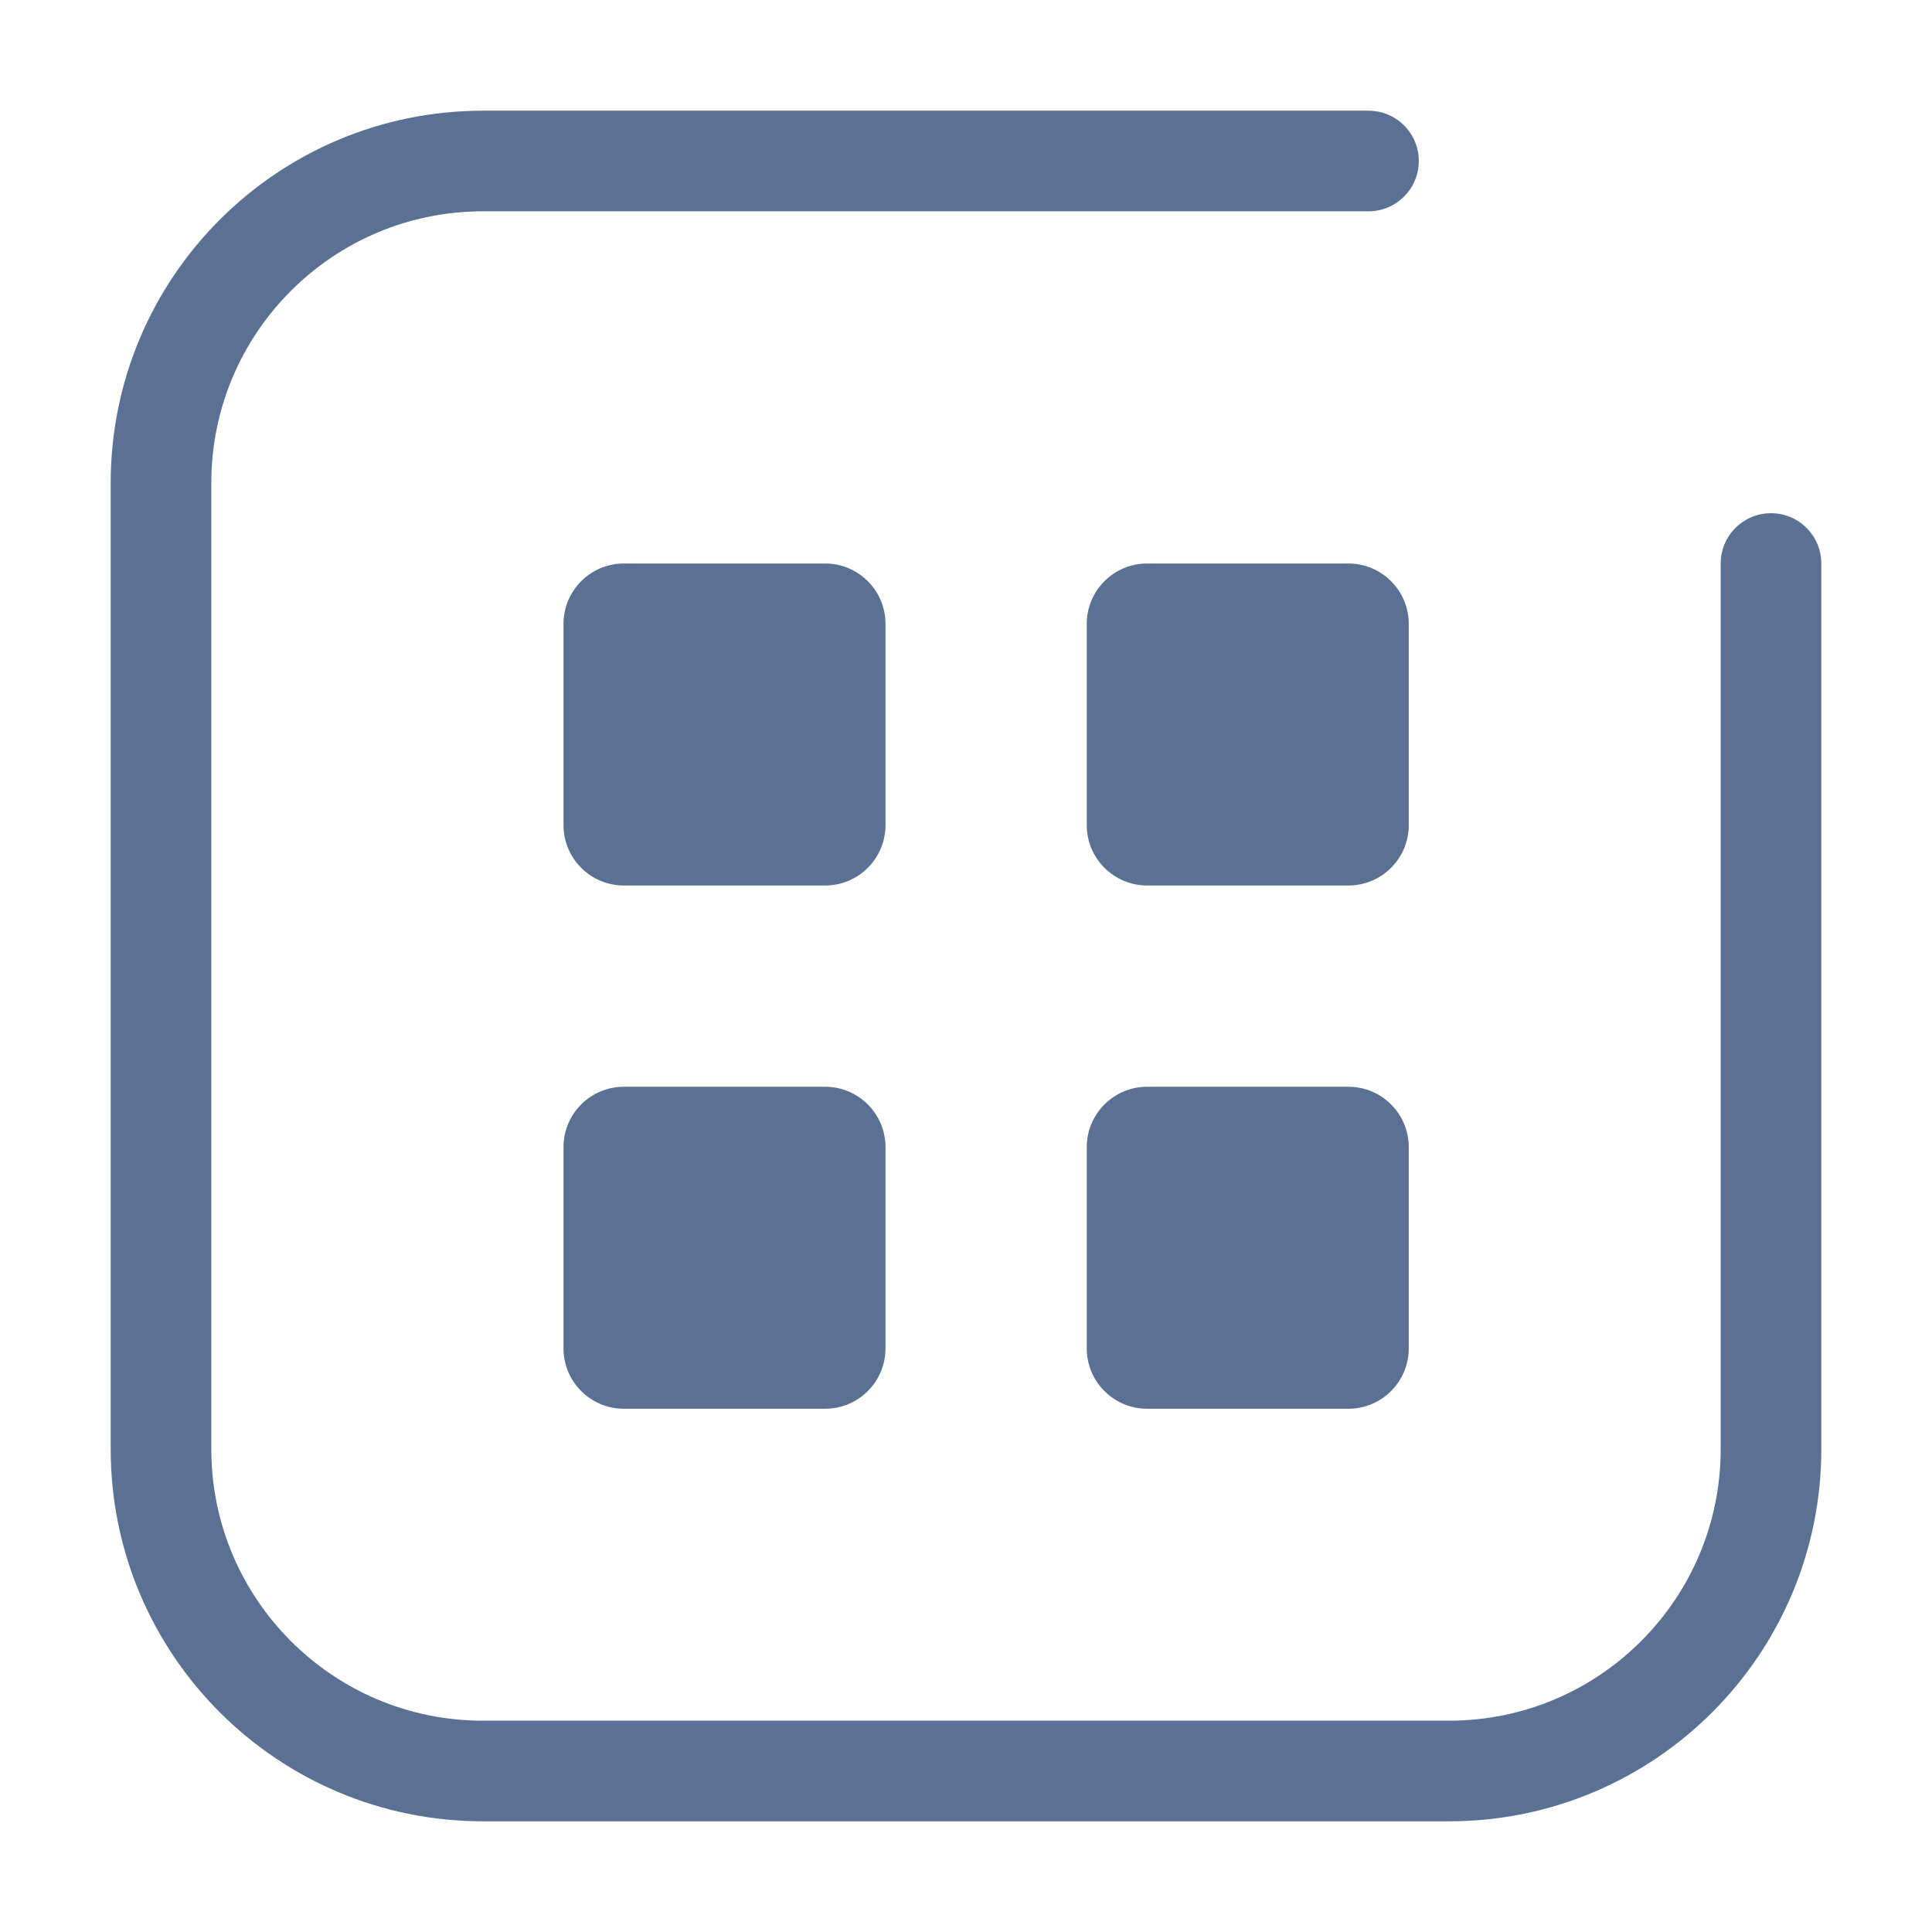
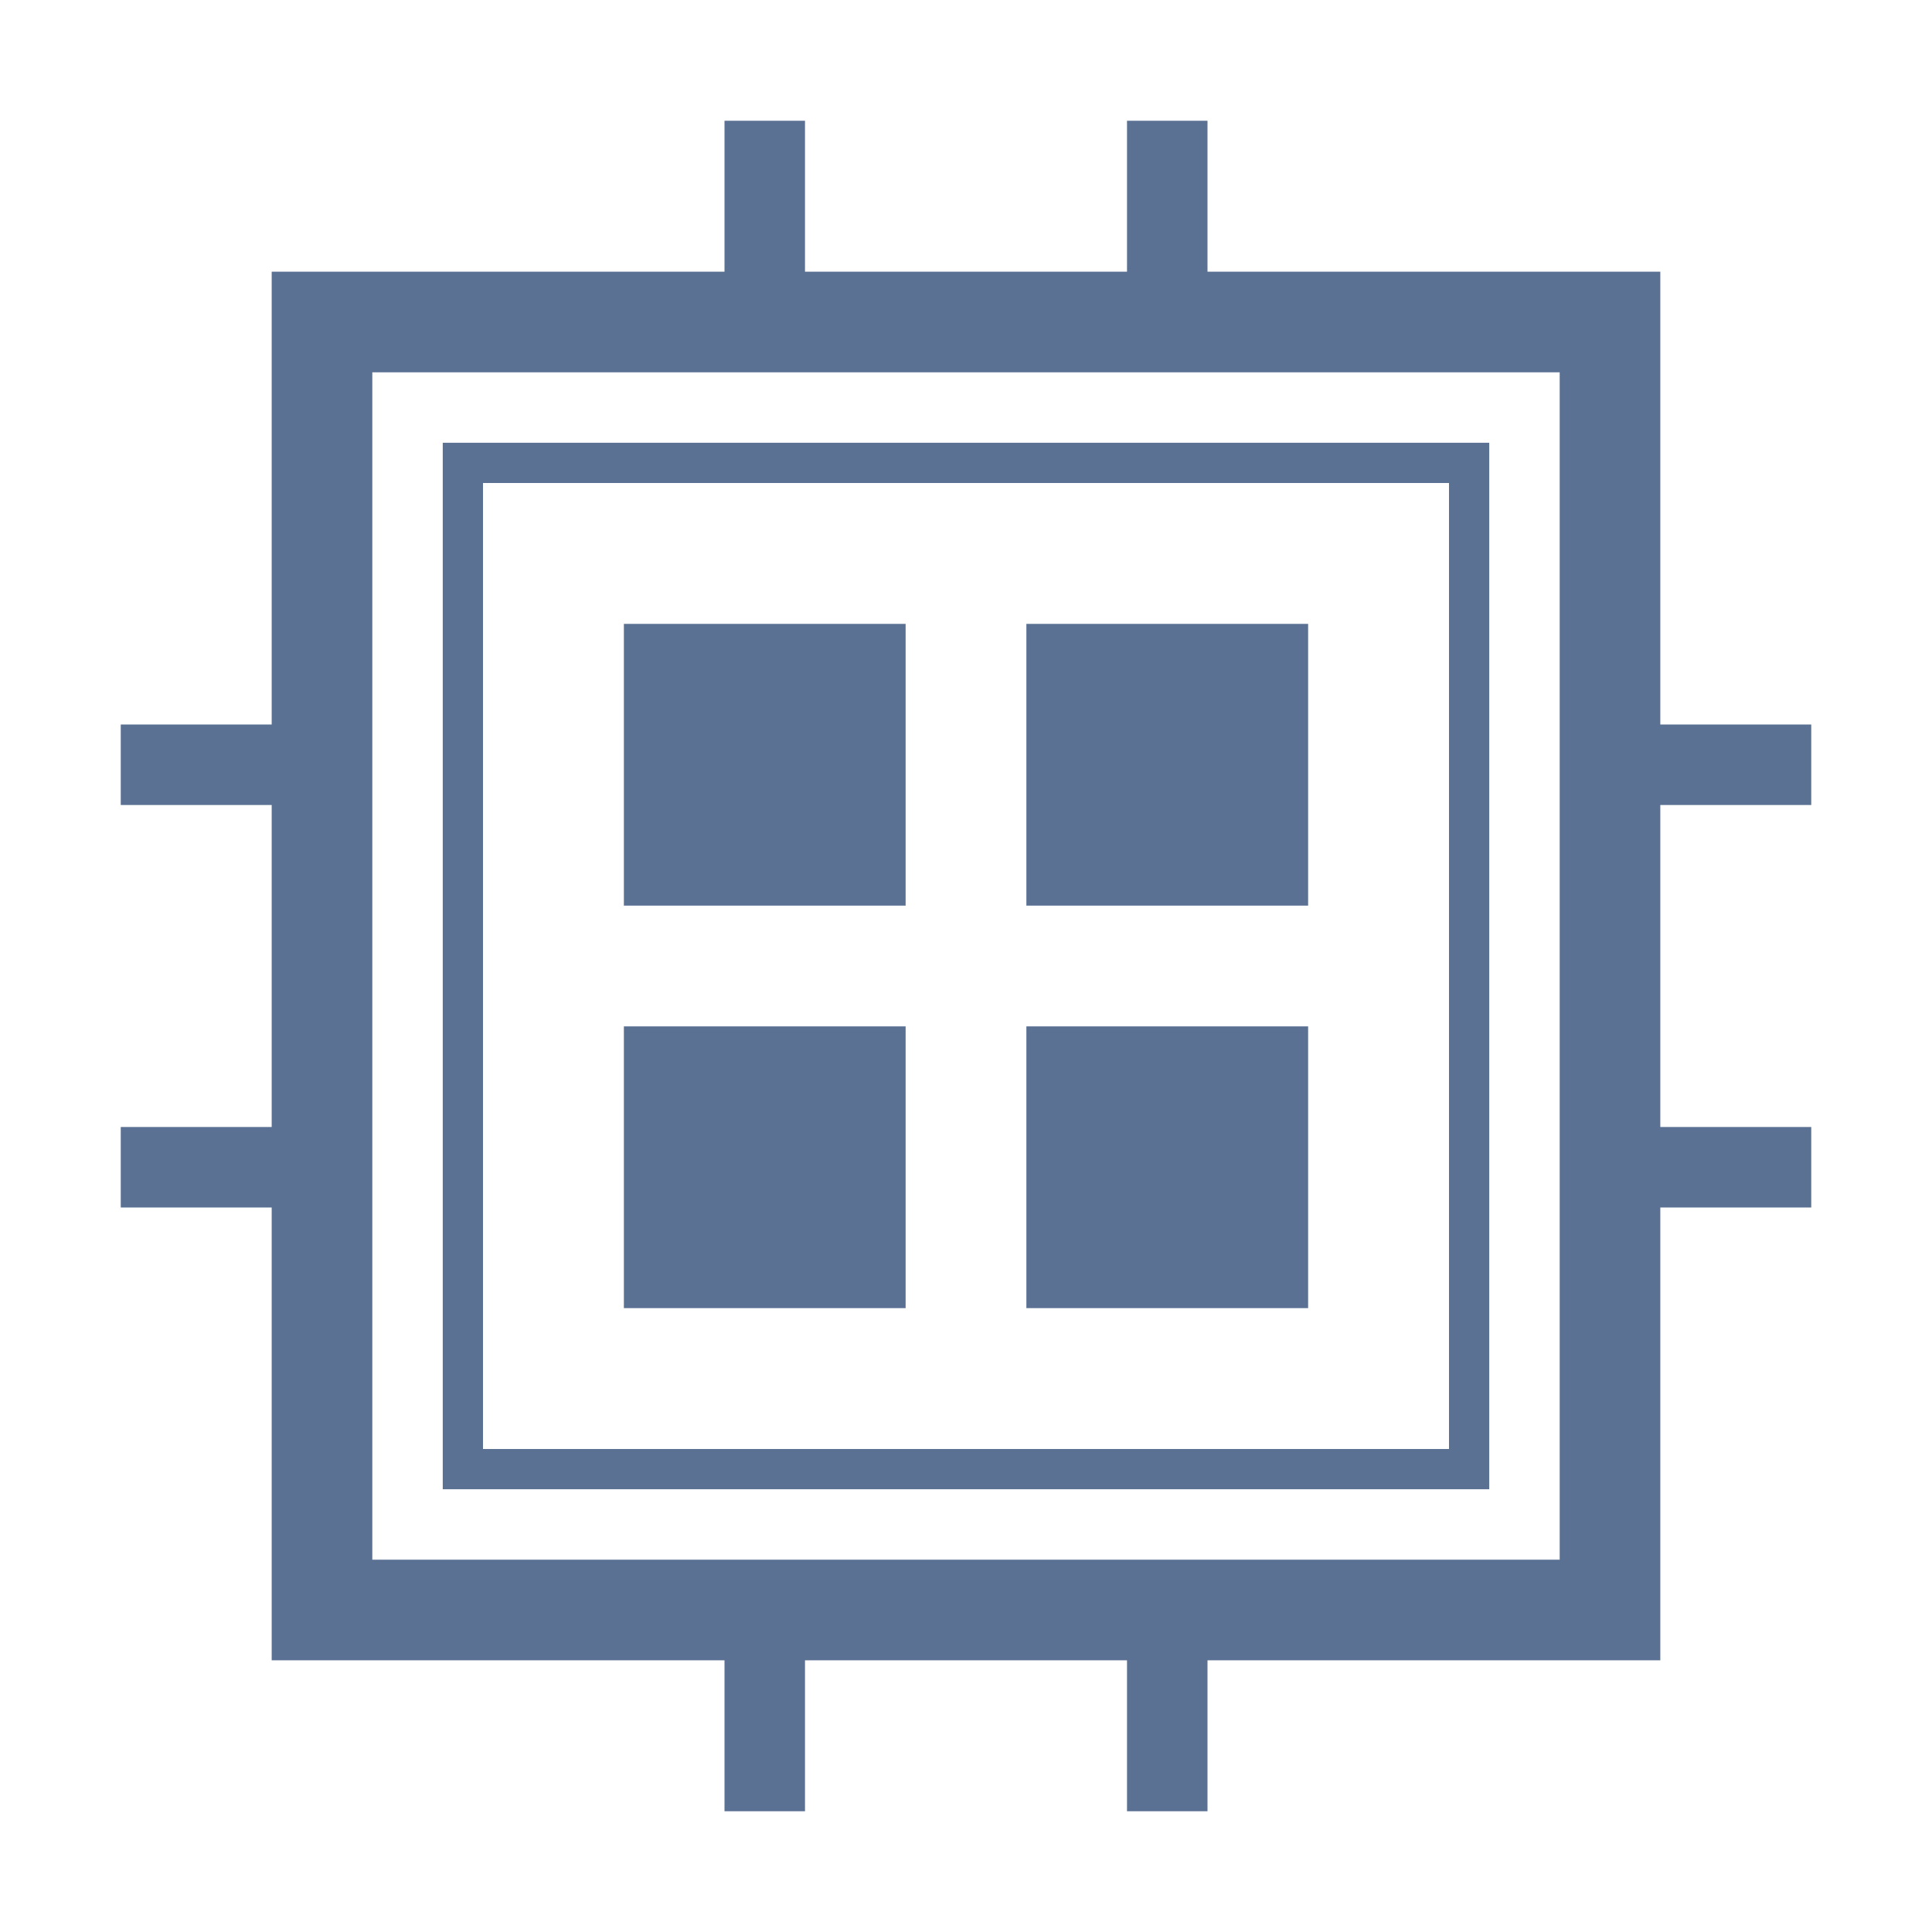
- <svg xmlns="http://www.w3.org/2000/svg" width="48" height="48" viewBox="8 12 48 48" role="img" aria-labelledby="title desc">
+ <svg xmlns="http://www.w3.org/2000/svg" width="48" height="48" viewBox="0 0 48 48" role="img" aria-labelledby="title desc">
  <style>
    .mark { color: #5b7194; }
    @media (prefers-color-scheme: dark) {
      .mark { color: #a3b8d8; }
    }
  </style>
-   <g class="mark" fill="none" stroke="currentColor" stroke-width="2.5" stroke-linecap="round">
-     <path d="M42 16H20a8 8 0 0 0-8 8v24a8 8 0 0 0 8 8h24a8 8 0 0 0 8-8V26" />
+   <g class="mark" fill="none" stroke="currentColor">
+     <rect x="8" y="8" width="32" height="32" stroke-width="2.5" />
+     <rect x="11.5" y="11.5" width="25" height="25" stroke-width="1" />
+     <path stroke-width="2" d="M19 8V3M29 8V3M19 45V40M29 45V40M8 19H3M8 29H3M45 19H40M45 29H40" />
  </g>
  <g class="mark" fill="currentColor">
-     <rect x="22" y="26" width="8" height="8" rx="1.5" />
-     <rect x="35" y="26" width="8" height="8" rx="1.5" />
-     <rect x="22" y="39" width="8" height="8" rx="1.5" />
-     <rect x="35" y="39" width="8" height="8" rx="1.5" />
+     <rect x="15.5" y="15.5" width="7" height="7" />
+     <rect x="25.5" y="15.5" width="7" height="7" />
+     <rect x="15.5" y="25.5" width="7" height="7" />
+     <rect x="25.5" y="25.5" width="7" height="7" />
  </g>
</svg>
